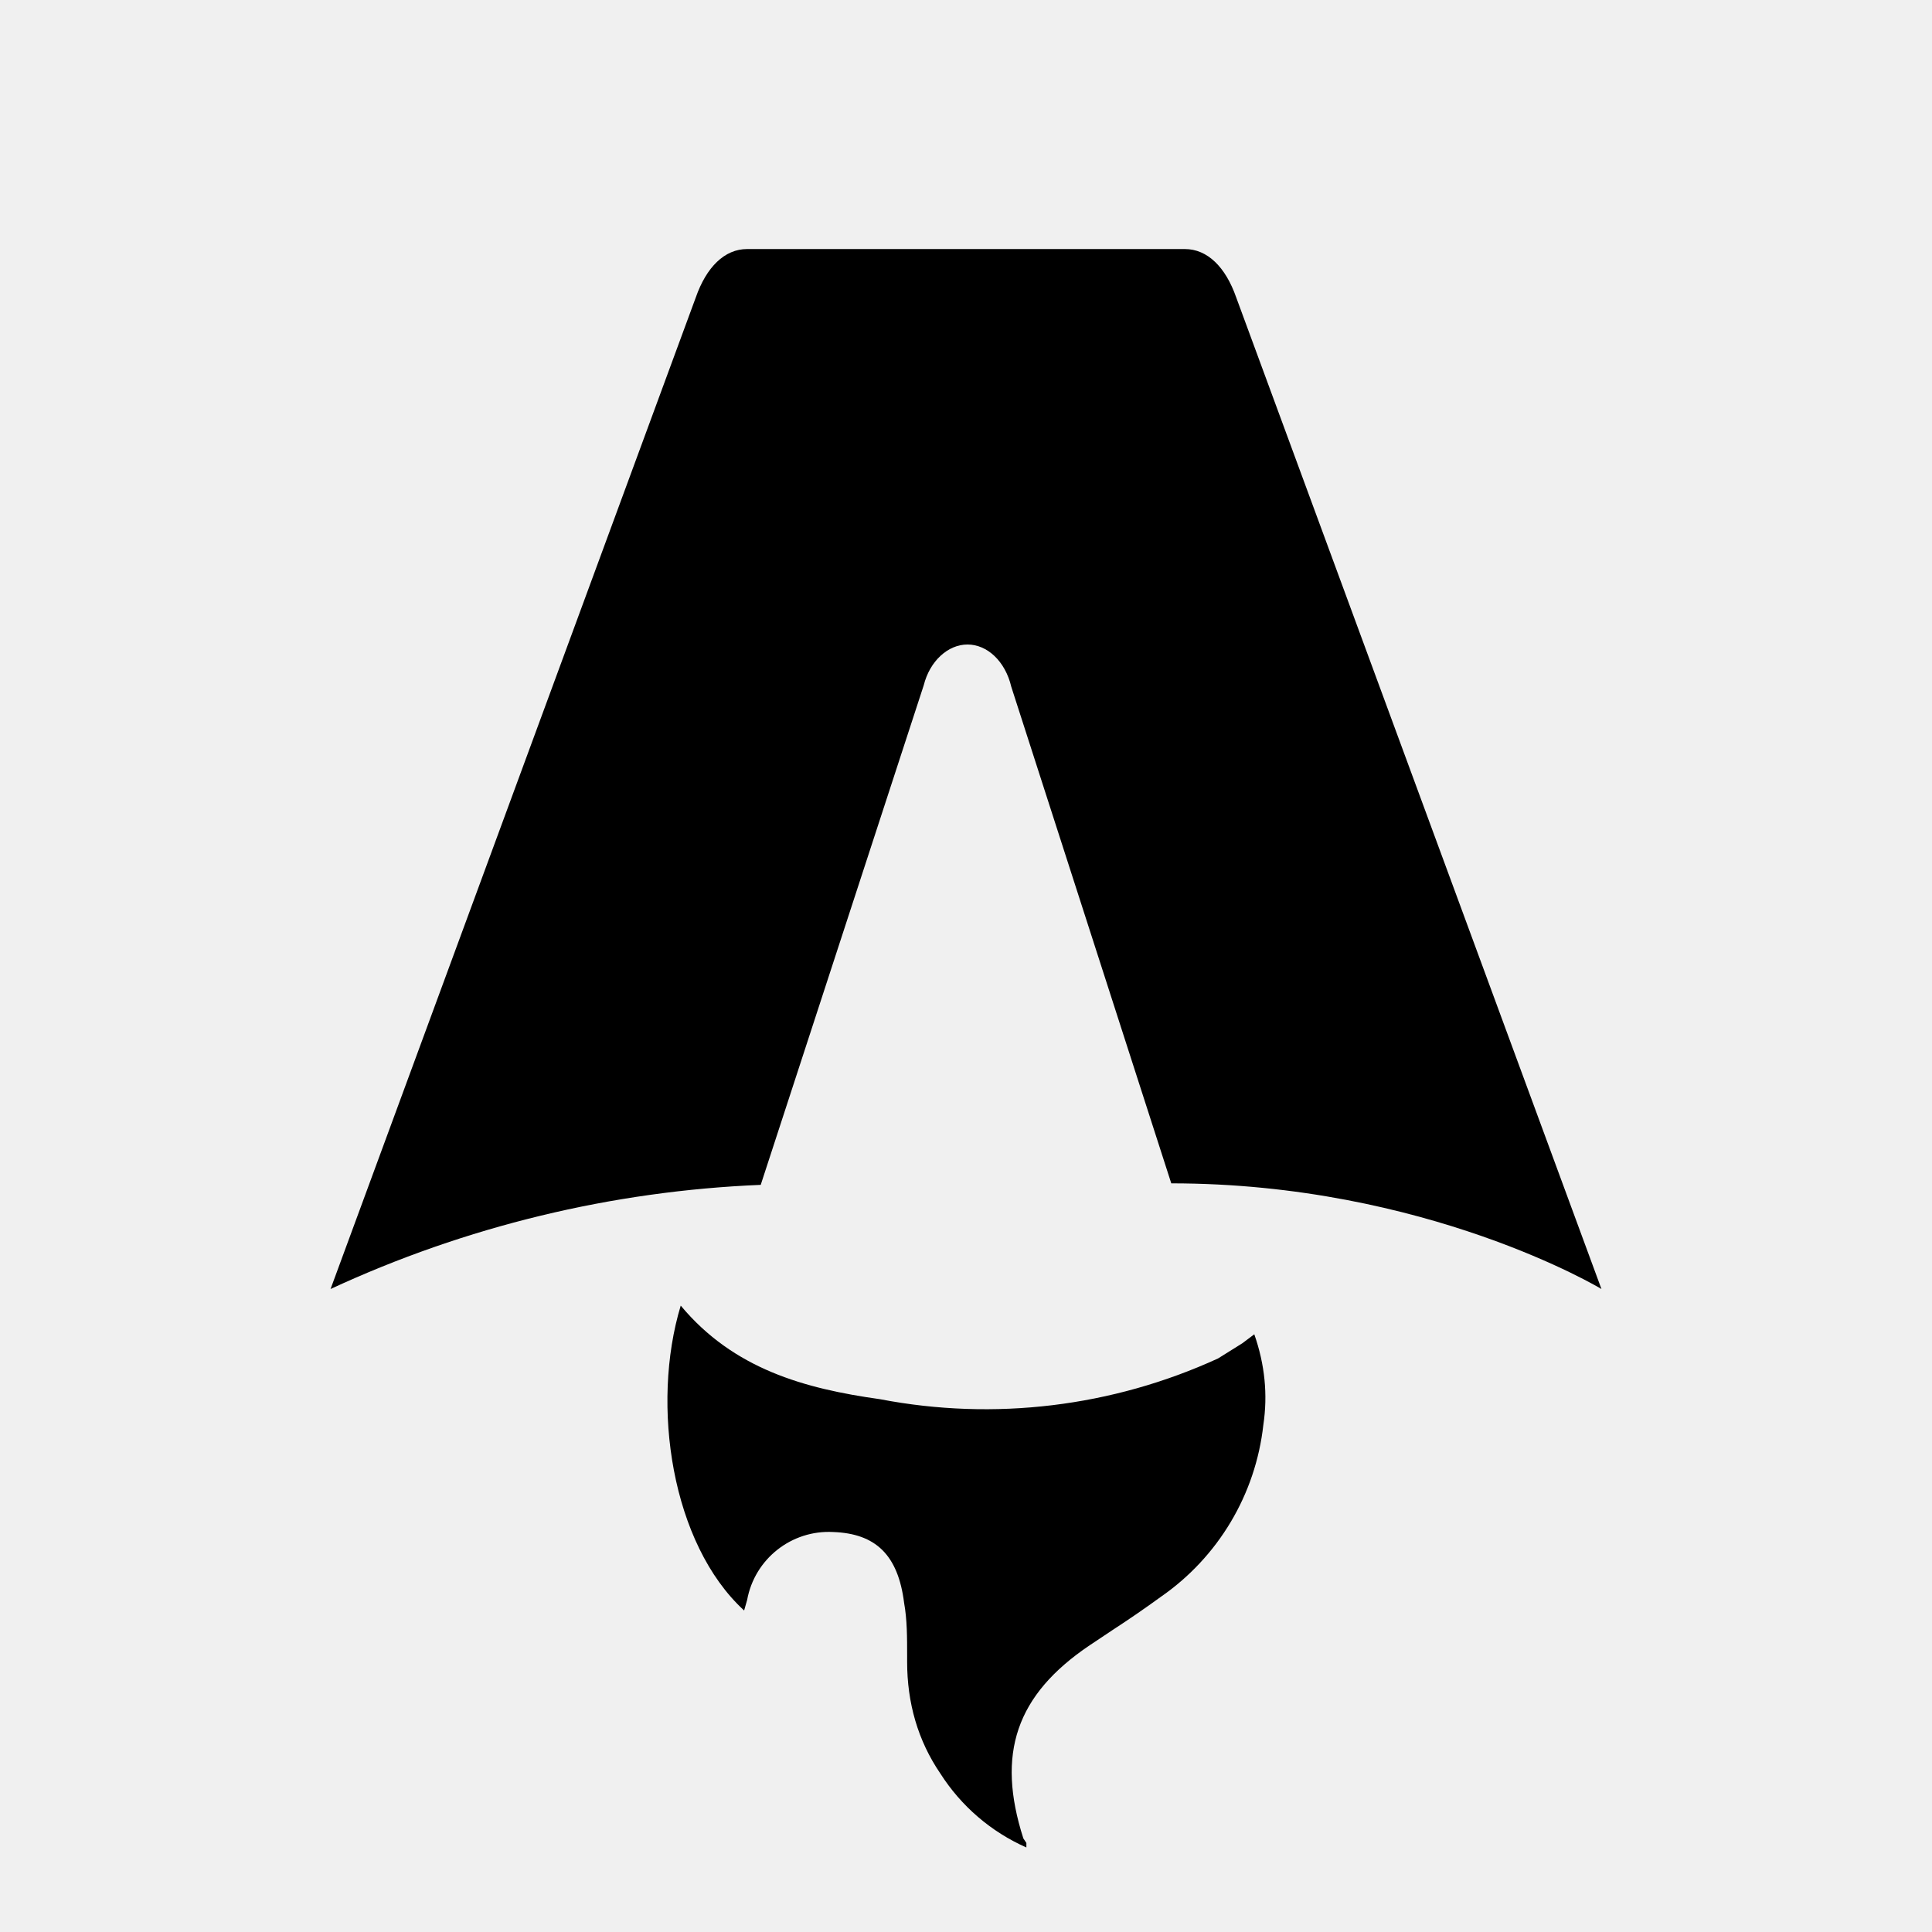
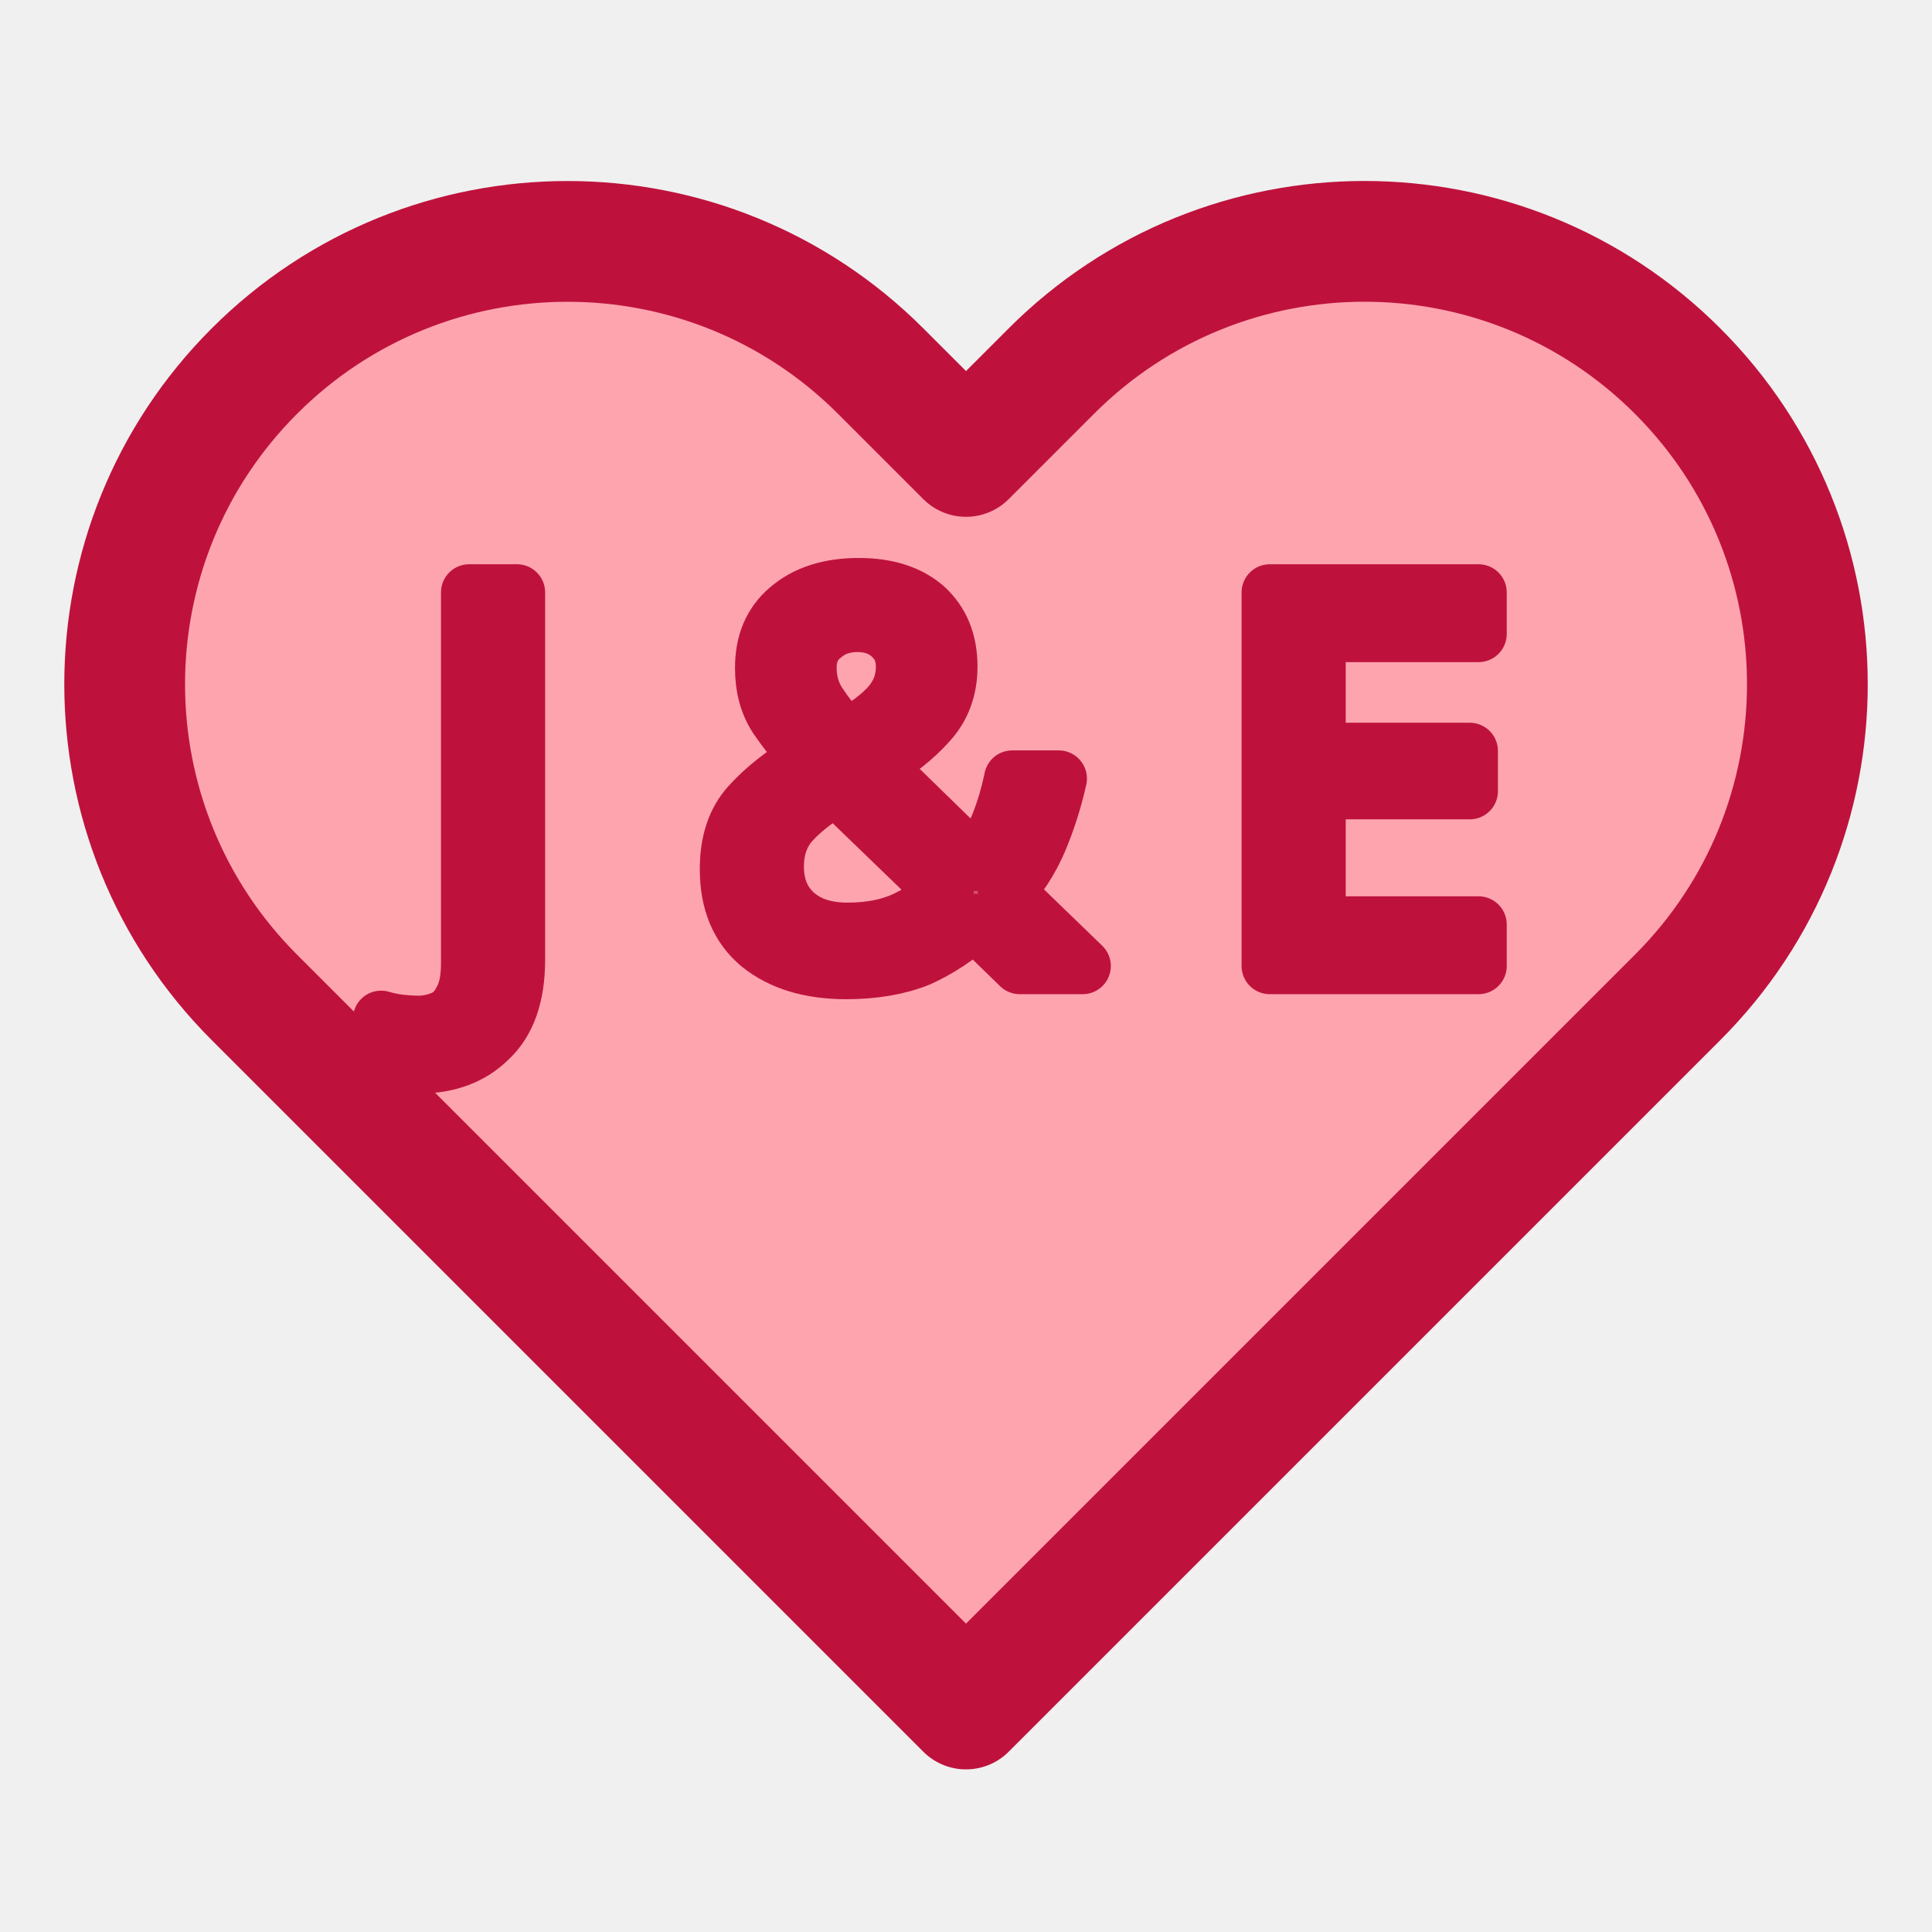
- <svg xmlns="http://www.w3.org/2000/svg" fill="none" viewBox="0 0 128 128">
-   <path d="M50.4 78.5a75.1 75.1 0 0 0-28.5 6.9l24.2-65.7c.7-2 1.9-3.2 3.4-3.2h29c1.5 0 2.7 1.2 3.4 3.2l24.2 65.7s-11.6-7-28.5-7L67 45.5c-.4-1.7-1.6-2.8-2.9-2.8-1.3 0-2.5 1.1-2.9 2.7L50.4 78.5Zm-1.1 28.2Zm-4.2-20.2c-2 6.6-.6 15.8 4.2 20.2a17.5 17.5 0 0 1 .2-.7 5.5 5.5 0 0 1 5.7-4.5c2.8.1 4.3 1.5 4.7 4.7.2 1.1.2 2.3.2 3.5v.4c0 2.7.7 5.2 2.2 7.4a13 13 0 0 0 5.7 4.9v-.3l-.2-.3c-1.8-5.6-.5-9.5 4.4-12.8l1.5-1a73 73 0 0 0 3.2-2.2 16 16 0 0 0 6.8-11.4c.3-2 .1-4-.6-6l-.8.6-1.6 1a37 37 0 0 1-22.4 2.7c-5-.7-9.7-2-13.2-6.2Z" />
-   <style>
-         path { fill: #000; }
-         @media (prefers-color-scheme: dark) {
-             path { fill: #FFF; }
-         }
-     </style>
+ <svg xmlns="http://www.w3.org/2000/svg" width="24" height="24" viewBox="0 0 24 24" fill="none" stroke="#be123c" stroke-width="0.7" stroke-linecap="round" stroke-linejoin="round">
+   <path d="M20.84 4.61a5.5 5.5 0 0 0-7.78 0L12 5.67l-1.06-1.06a5.5 5.5 0 0 0-7.78 7.78l1.06 1.06L12 21.23l7.78-7.78 1.06-1.06a5.5 5.5 0 0 0 0-7.78z" fill="#fda4af" stroke="#be123c" stroke-width="1.5" />
+   <text x="12" y="12" font-family="calibri, sans-serif" font-size="6.5" text-anchor="middle" fill="#d1536e">J &amp; E</text>
</svg>
